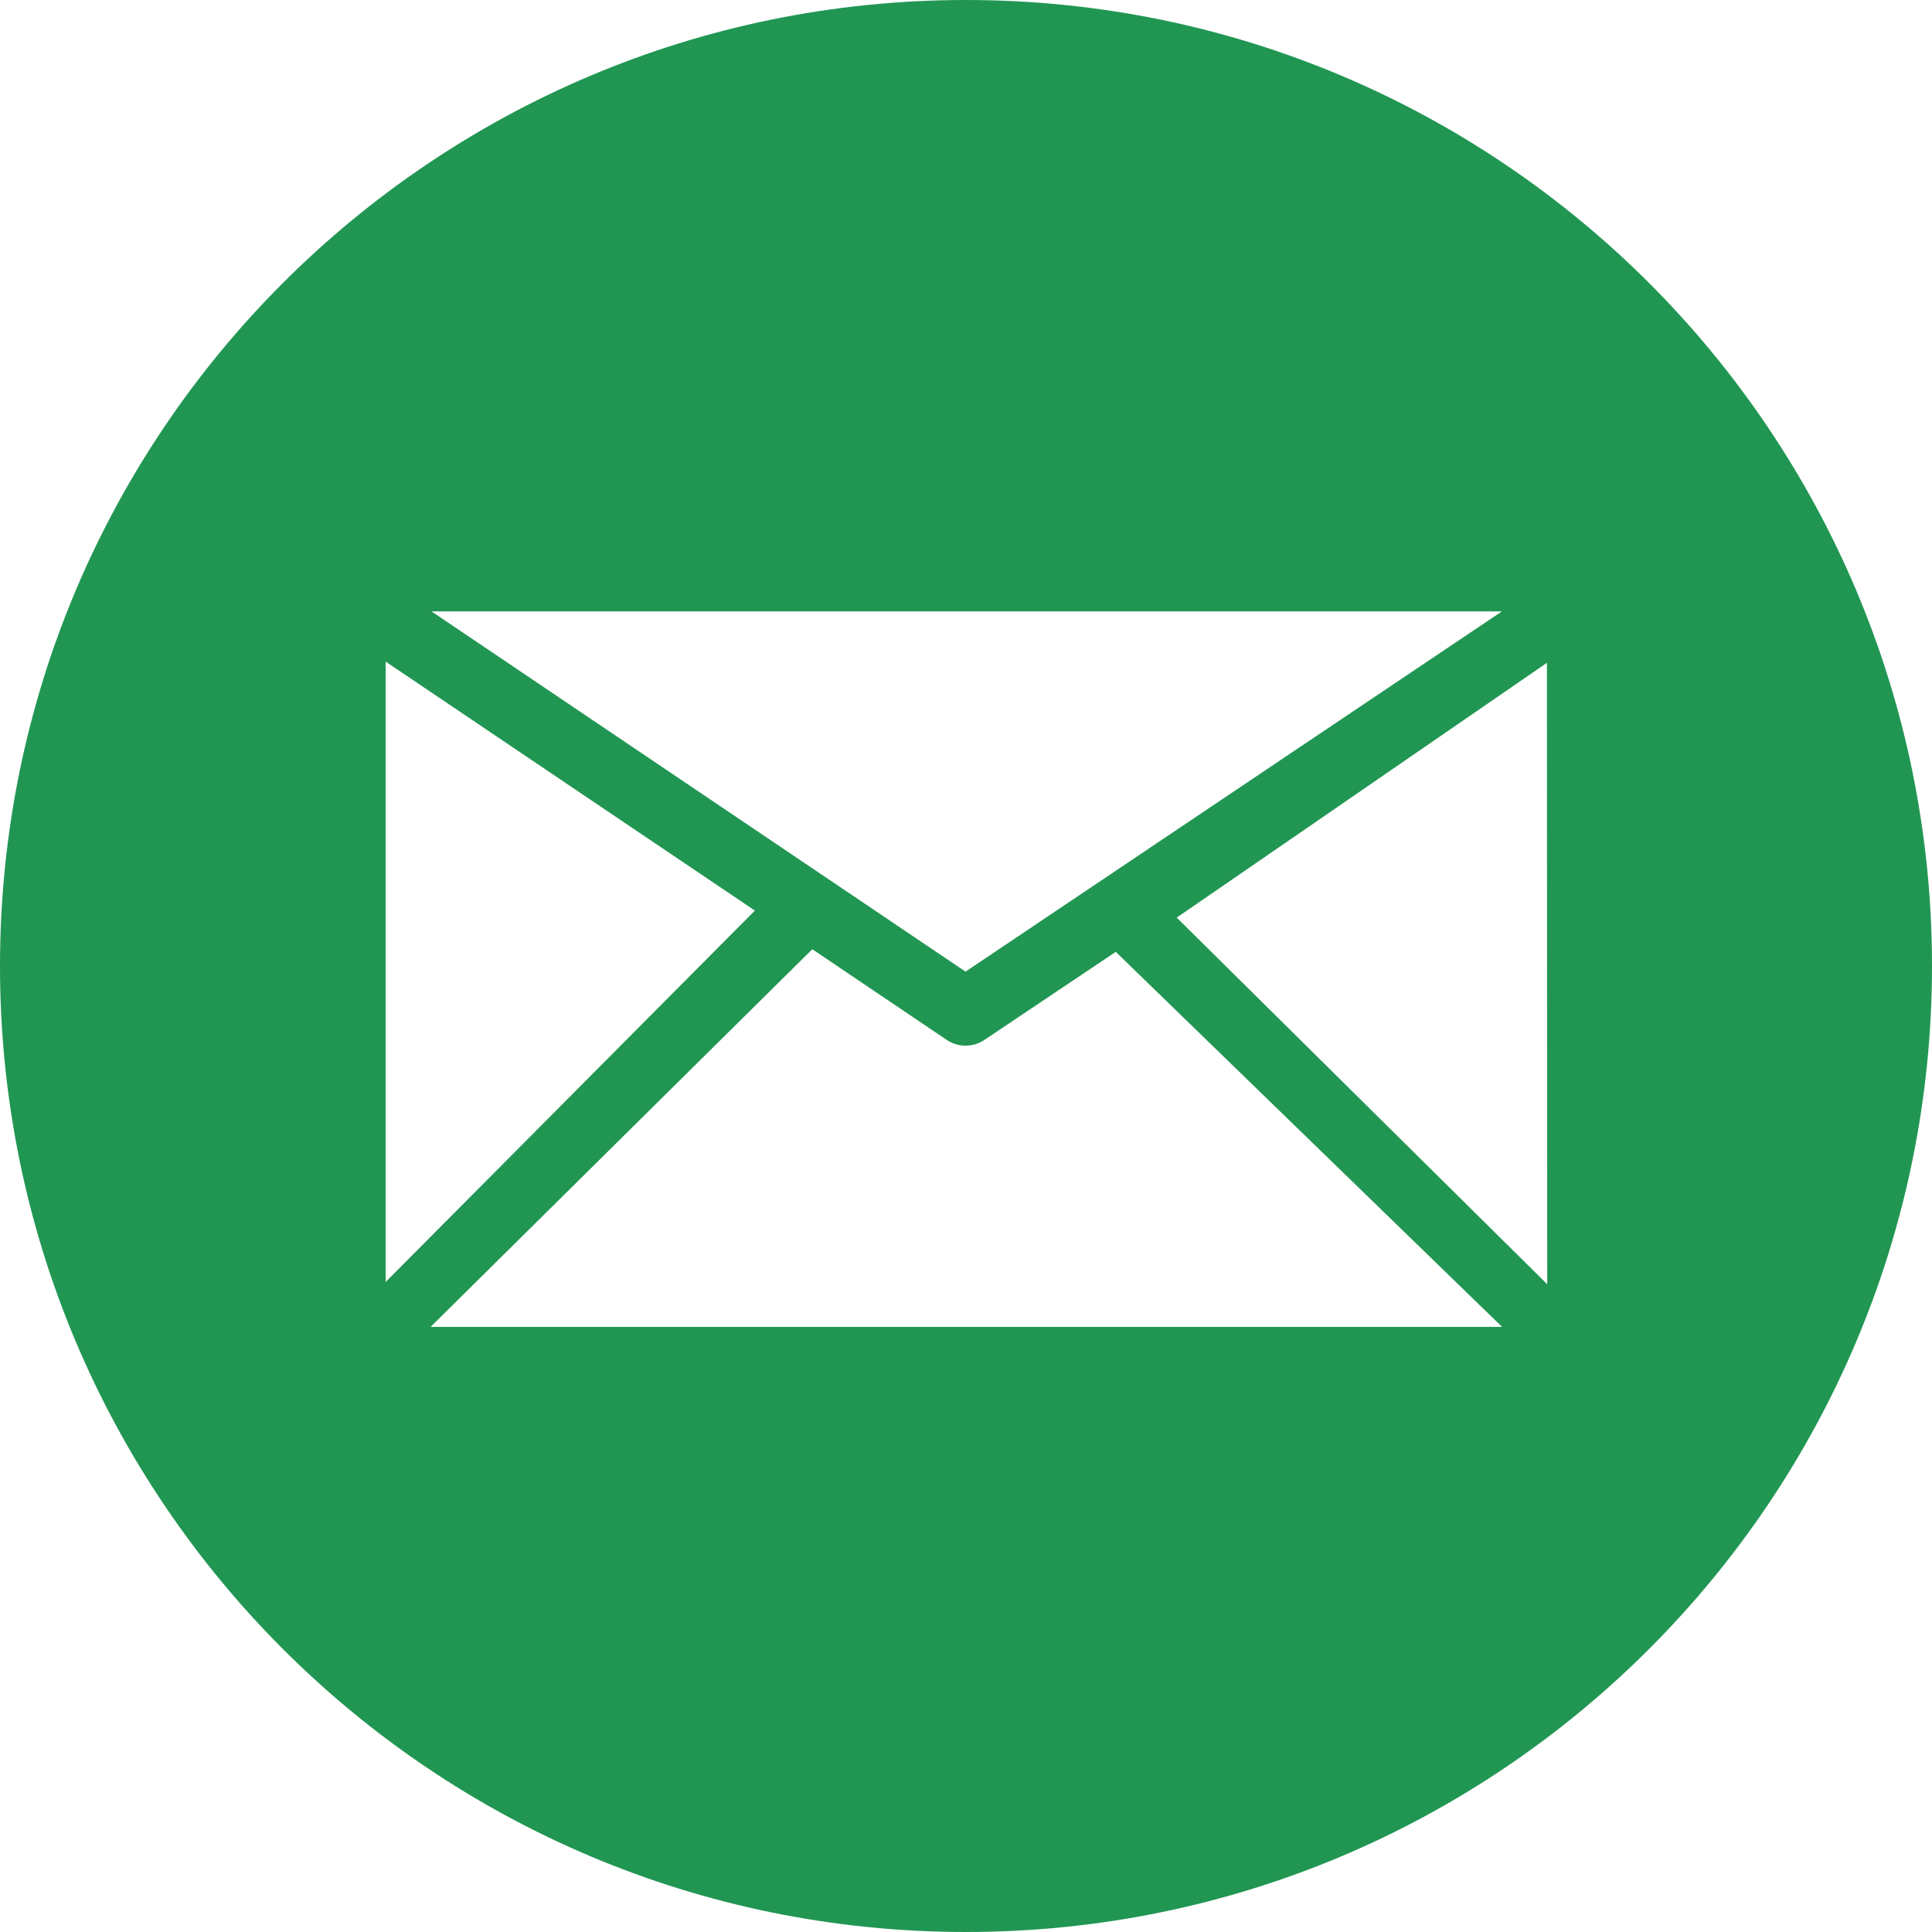
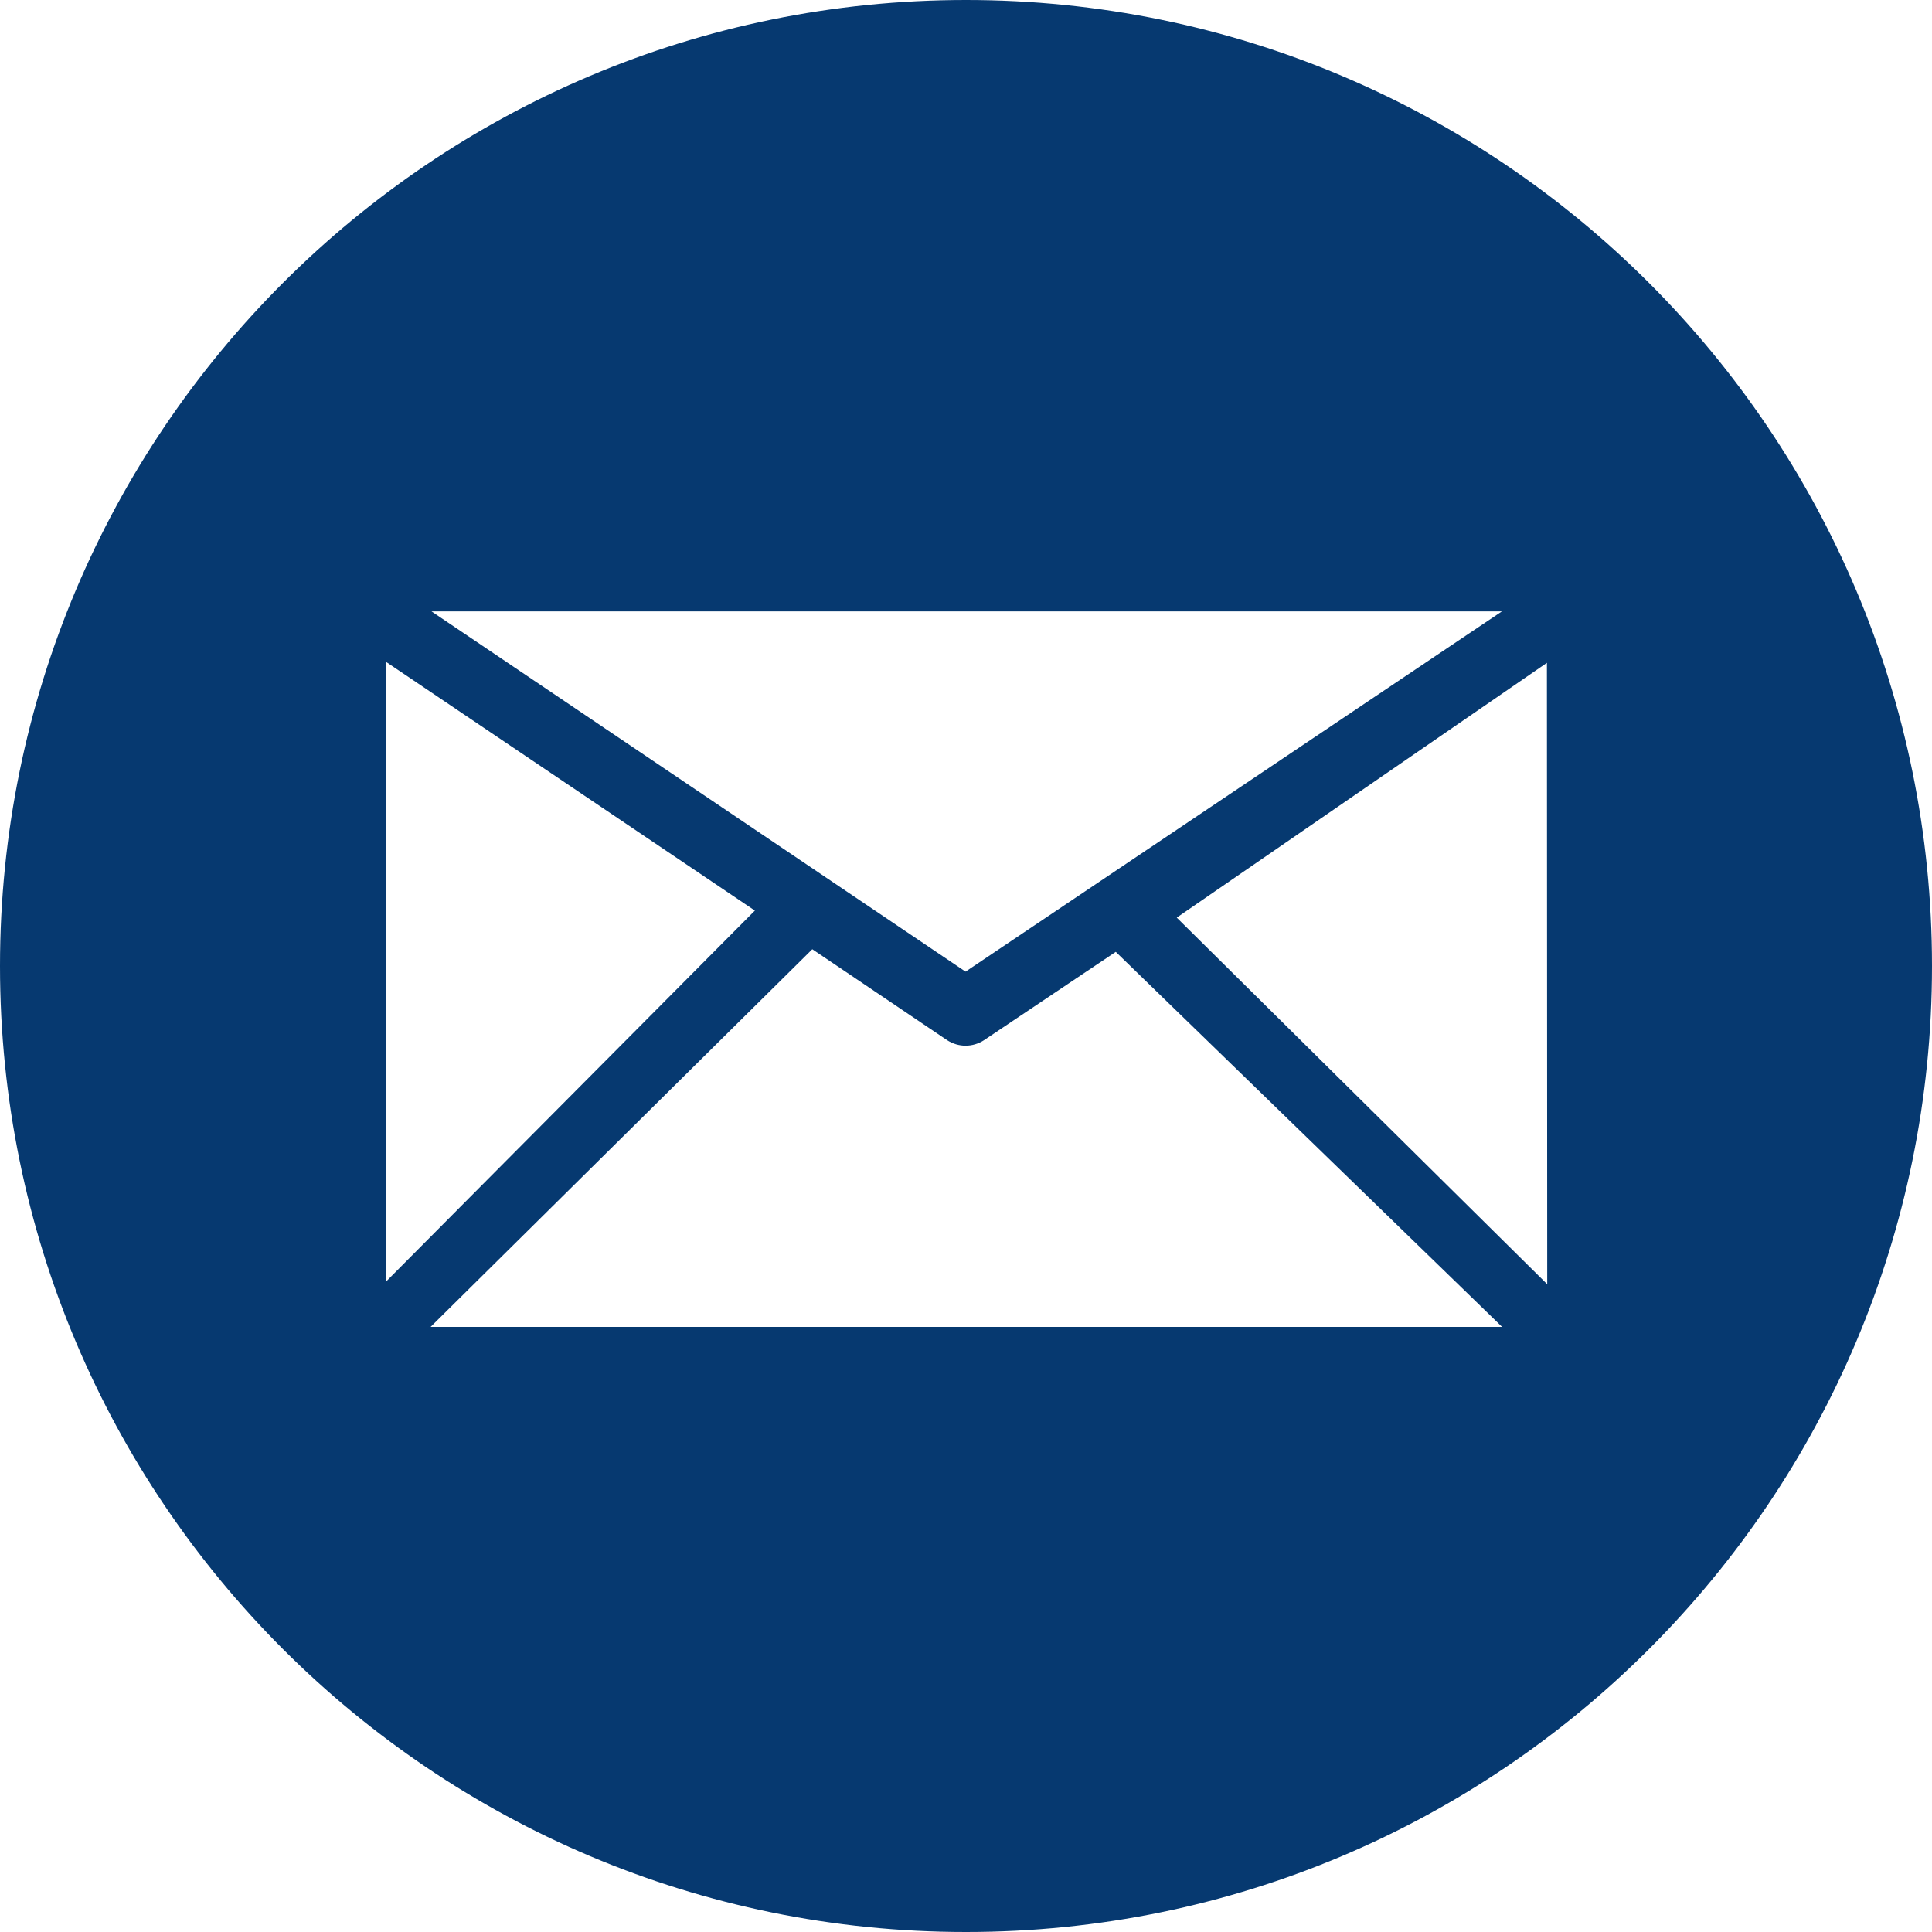
<svg xmlns="http://www.w3.org/2000/svg" xmlns:xlink="http://www.w3.org/1999/xlink" width="25" height="25" viewBox="0 0 25 25" version="1.1">
  <g id="Canvas" transform="translate(-4909 -2597)">
    <g id="noun_99709_cc">
      <g id="Vector">
-         <use xlink:href="#path0_fill" transform="translate(4909 2597)" fill="#219653" />
+         <use xlink:href="#path0_fill" transform="translate(4909 2597)" fill="#063970" />
      </g>
    </g>
  </g>
  <defs>
    <path id="path0_fill" d="M 12.5 -3.15905e-08C 19.403 -3.15905e-08 25 5.597 25 12.5C 25 19.403 19.403 25 12.5 25C 5.596 25 -3.15905e-08 19.403 -3.15905e-08 12.5C -3.15905e-08 5.597 5.596 -3.15905e-08 12.5 -3.15905e-08ZM 20.021 16.618L 20.017 8.577L 15.227 11.874L 20.021 16.618ZM 14.438 12.317L 12.733 13.46C 12.661 13.507 12.577 13.531 12.494 13.531C 12.411 13.531 12.329 13.507 12.256 13.46L 10.511 12.283L 5.572 17.17L 19.437 17.17L 14.438 12.317ZM 9.768 11.783L 4.99 8.561L 4.99 16.589L 9.768 11.783ZM 12.494 12.573L 19.435 7.911L 5.583 7.911L 12.494 12.573Z" />
  </defs>
</svg>
